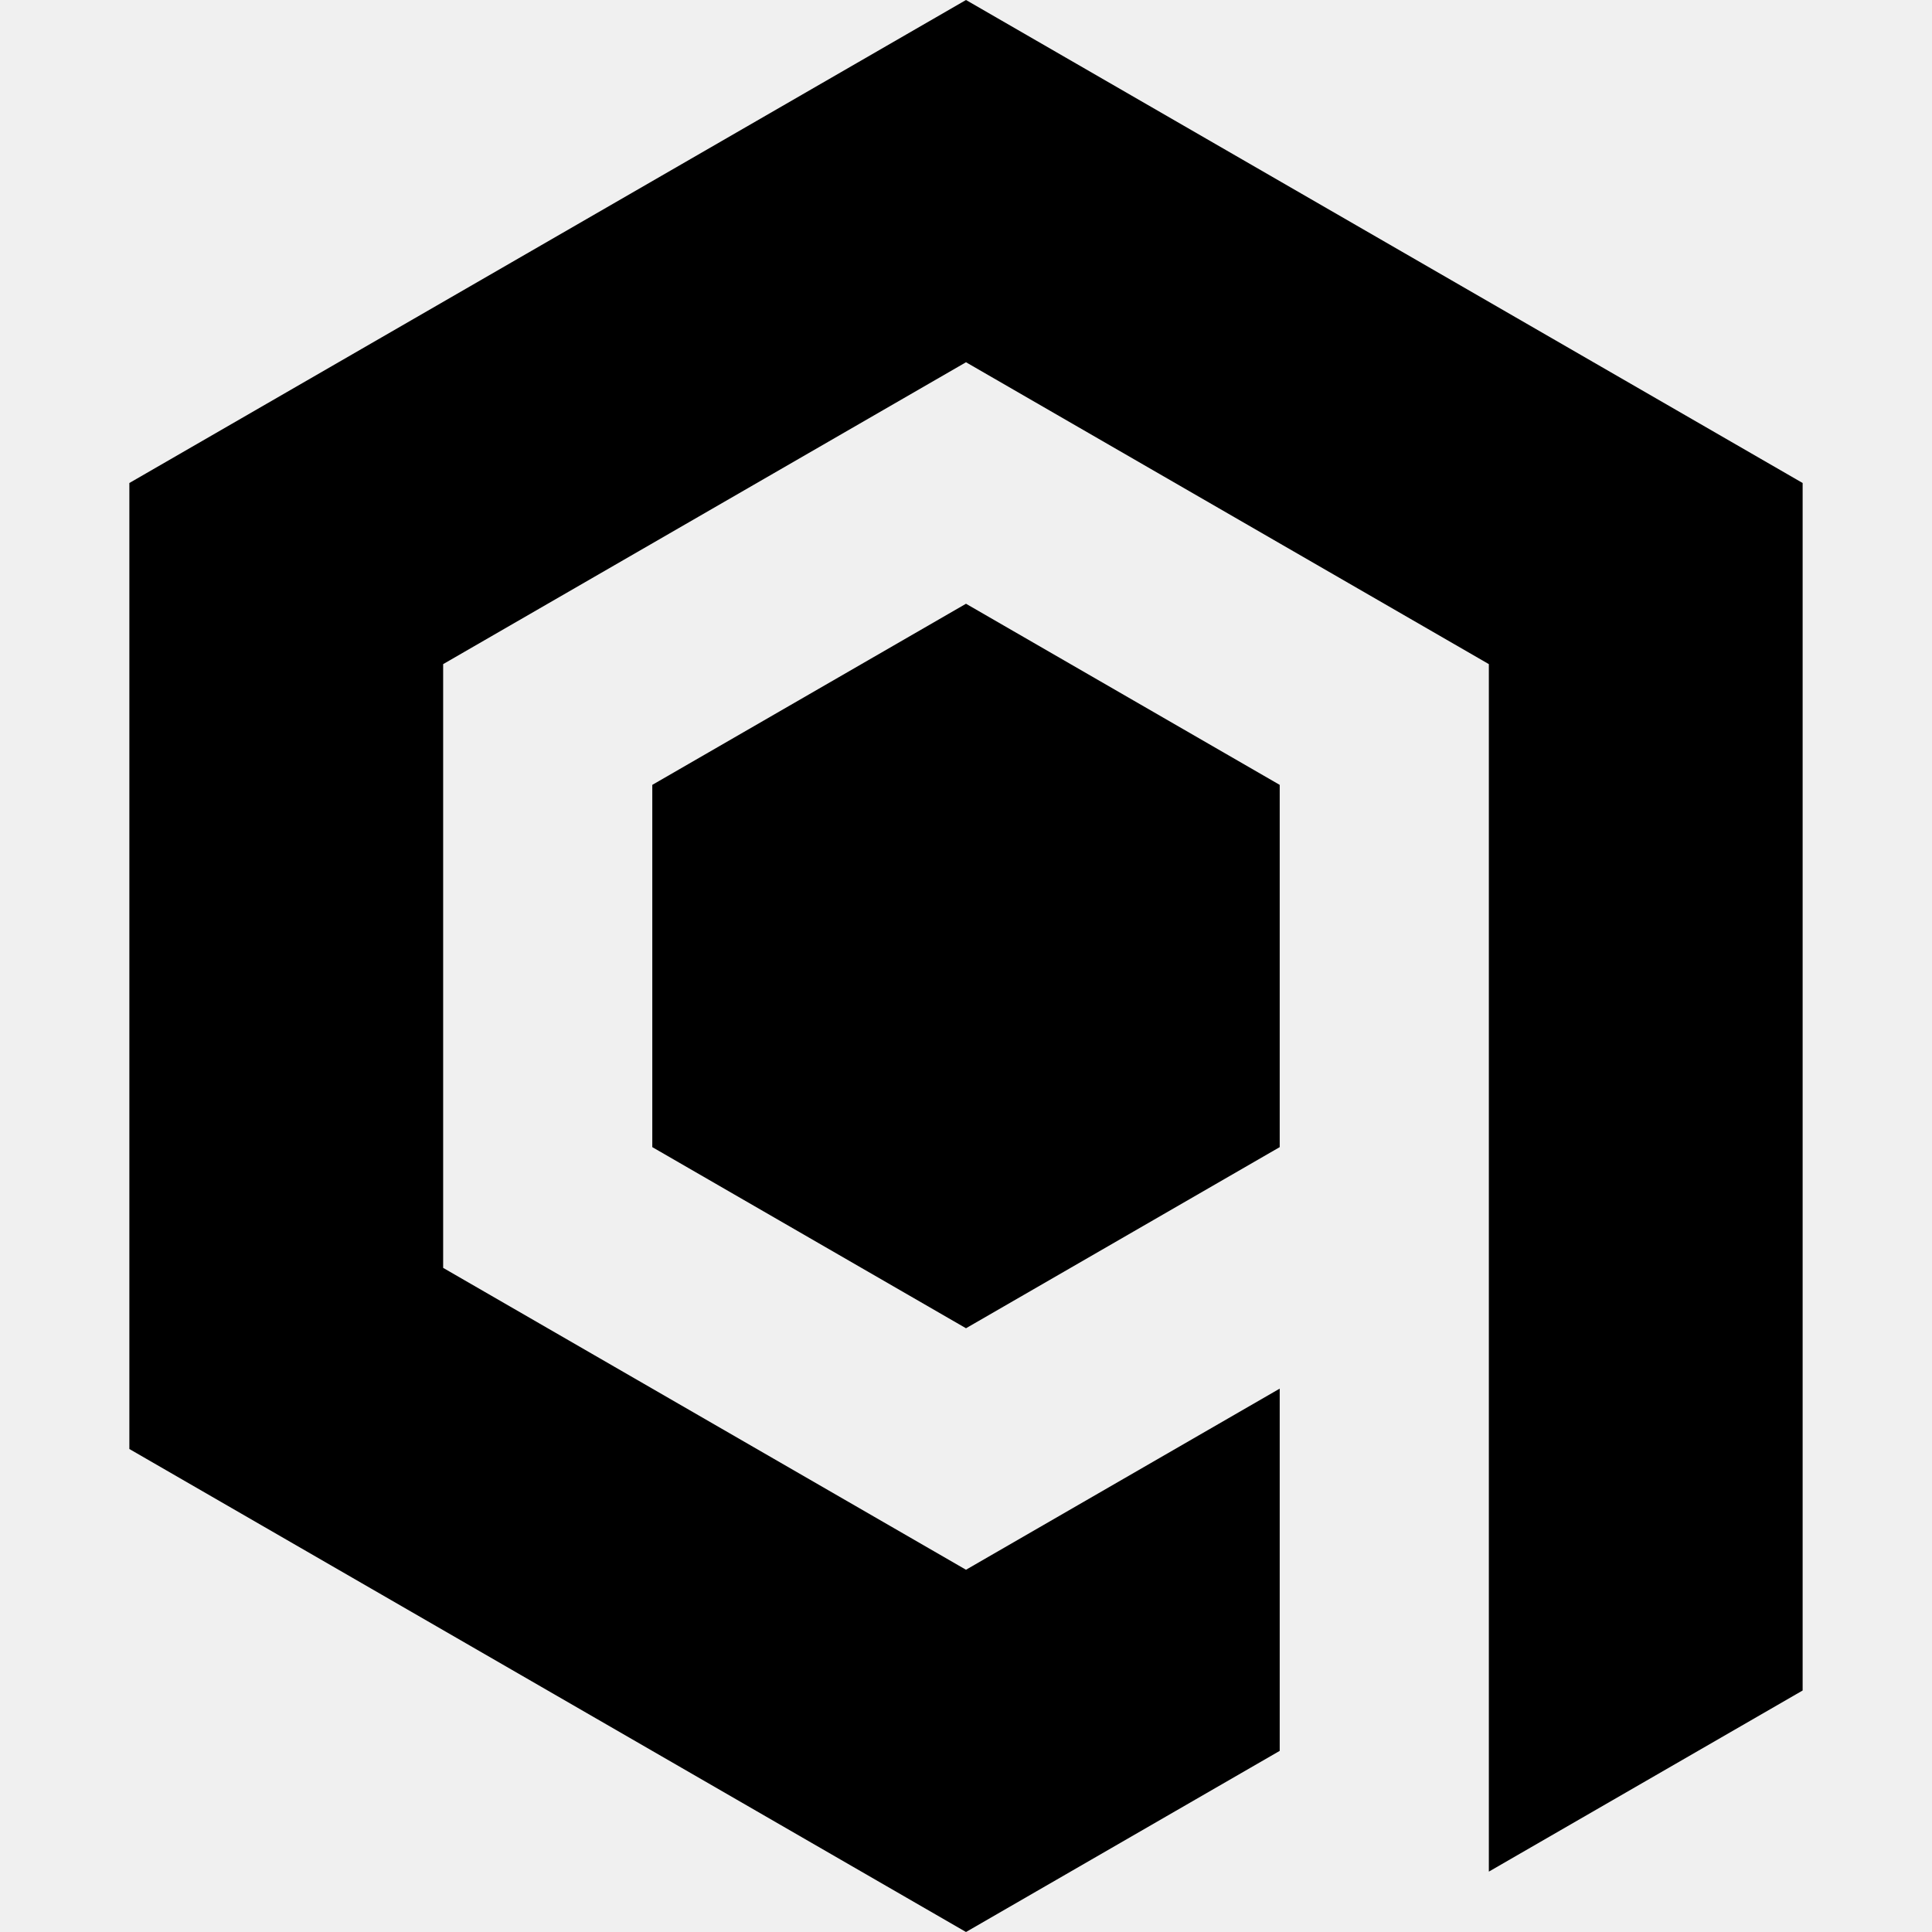
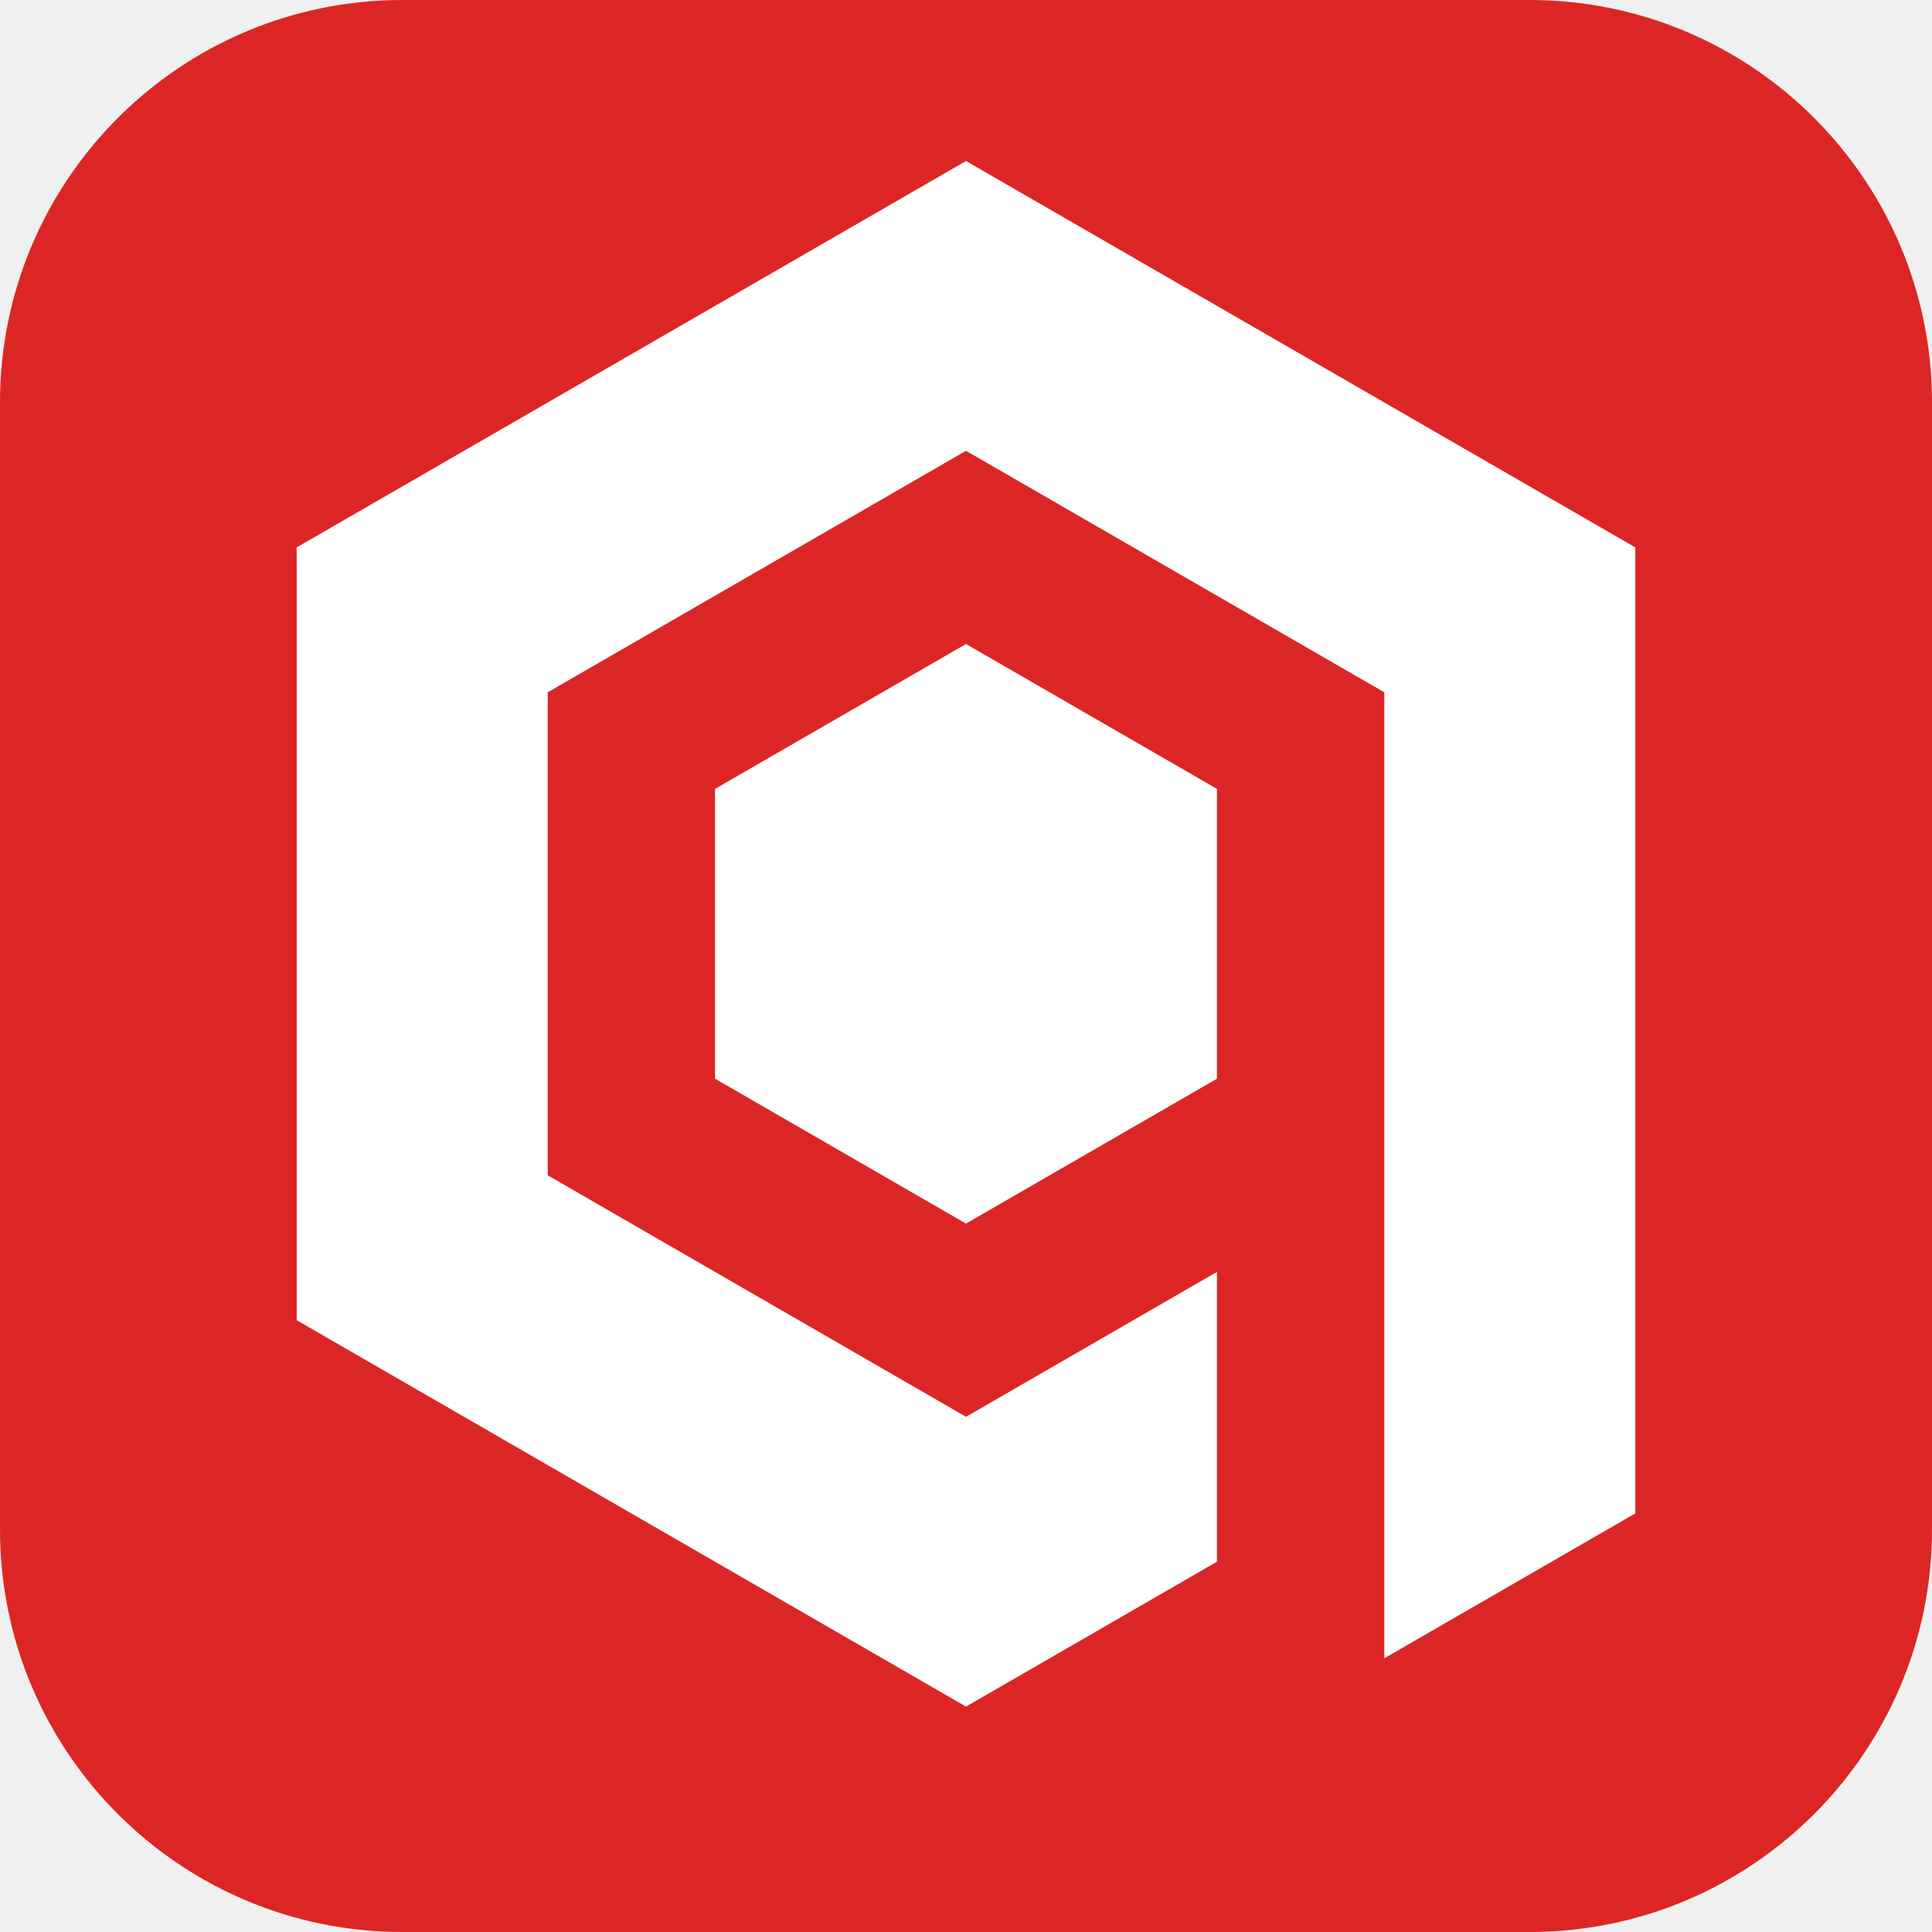
- <svg xmlns="http://www.w3.org/2000/svg" role="img" viewBox="0 0 24 24">
-   <path d="m12 16.5 3.897-2.25v-4.5L12 7.5 8.103 9.75v4.5zM1.607 18 12 24l3.897-2.25v-4.5L12 19.5l-6.495-3.75v-7.5L12 4.5l6.495 3.75v15L22.393 21V6L12 0 1.607 6Z" />
+ <svg xmlns="http://www.w3.org/2000/svg" viewBox="0 0 24 24">
+   <rect width="24" height="24" rx="5" fill="#DC2626" />
+   <path fill="#FFFFFF" d="m12 16.5 3.897-2.25v-4.5L12 7.5 8.103 9.75v4.5zM1.607 18 12 24l3.897-2.25v-4.5L12 19.5l-6.495-3.75v-7.5L12 4.5l6.495 3.75v15L22.393 21V6L12 0 1.607 6Z" transform="scale(0.8) translate(3, 2.5)" />
</svg>
